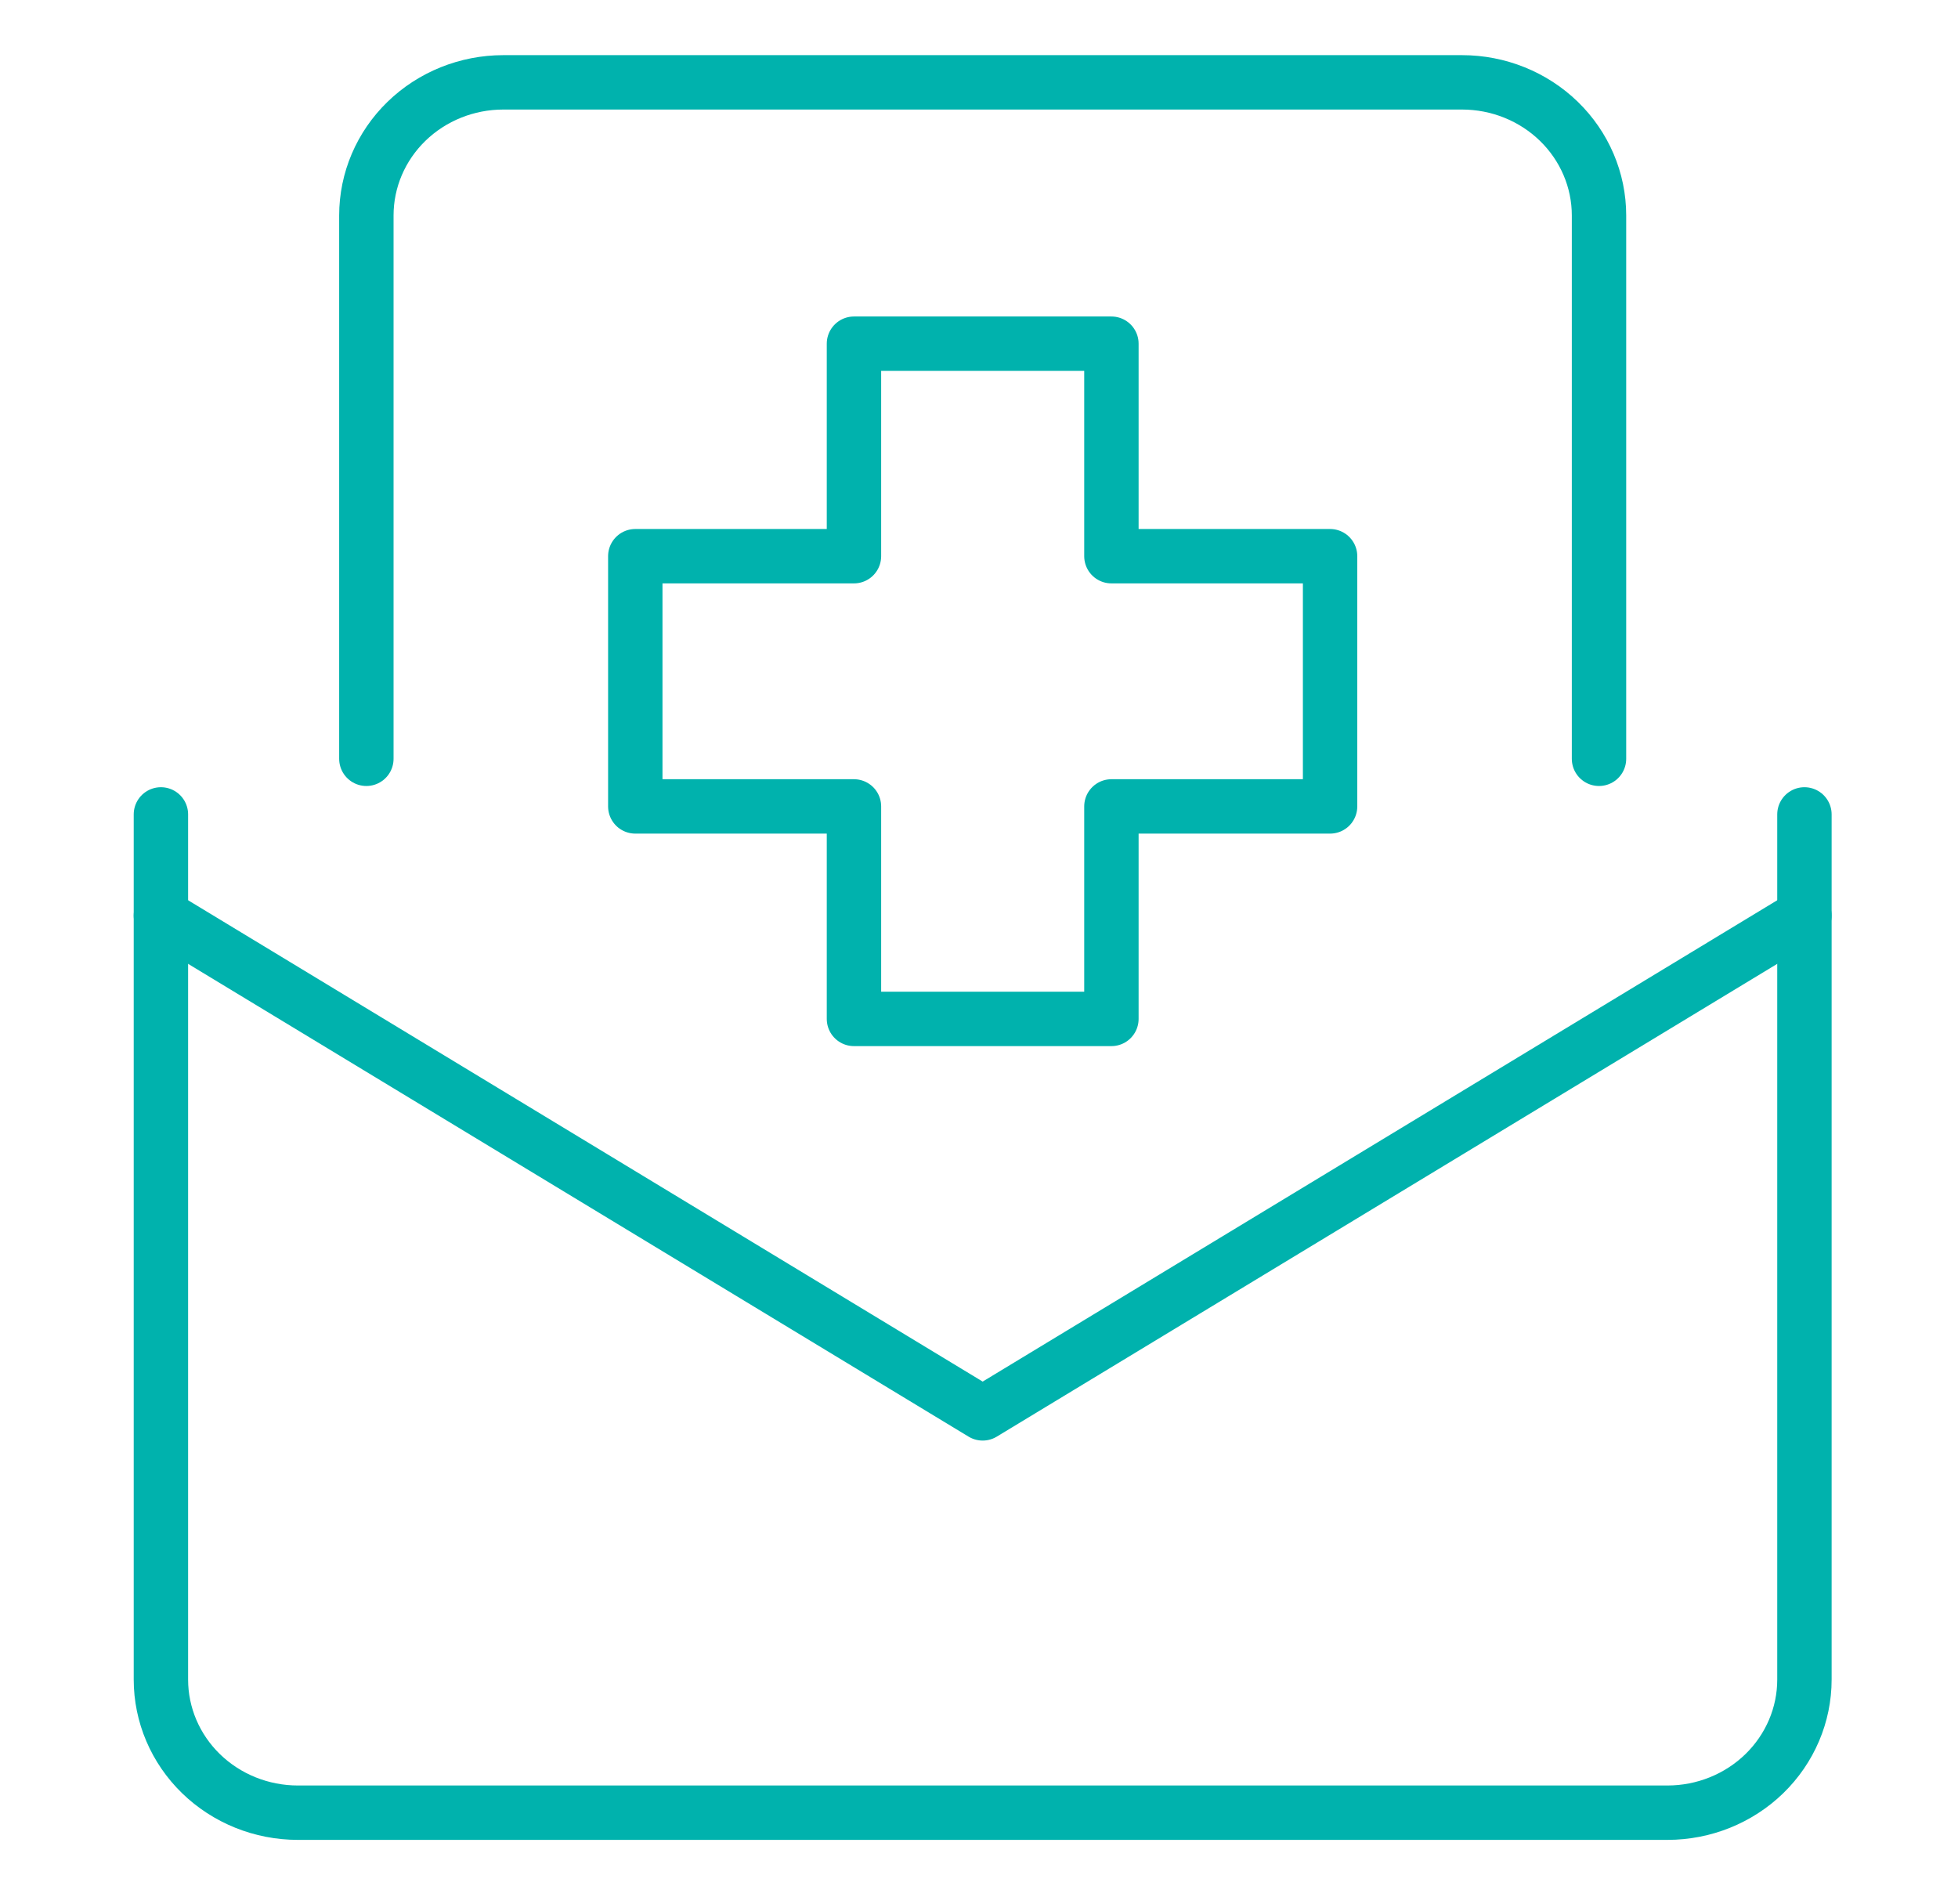
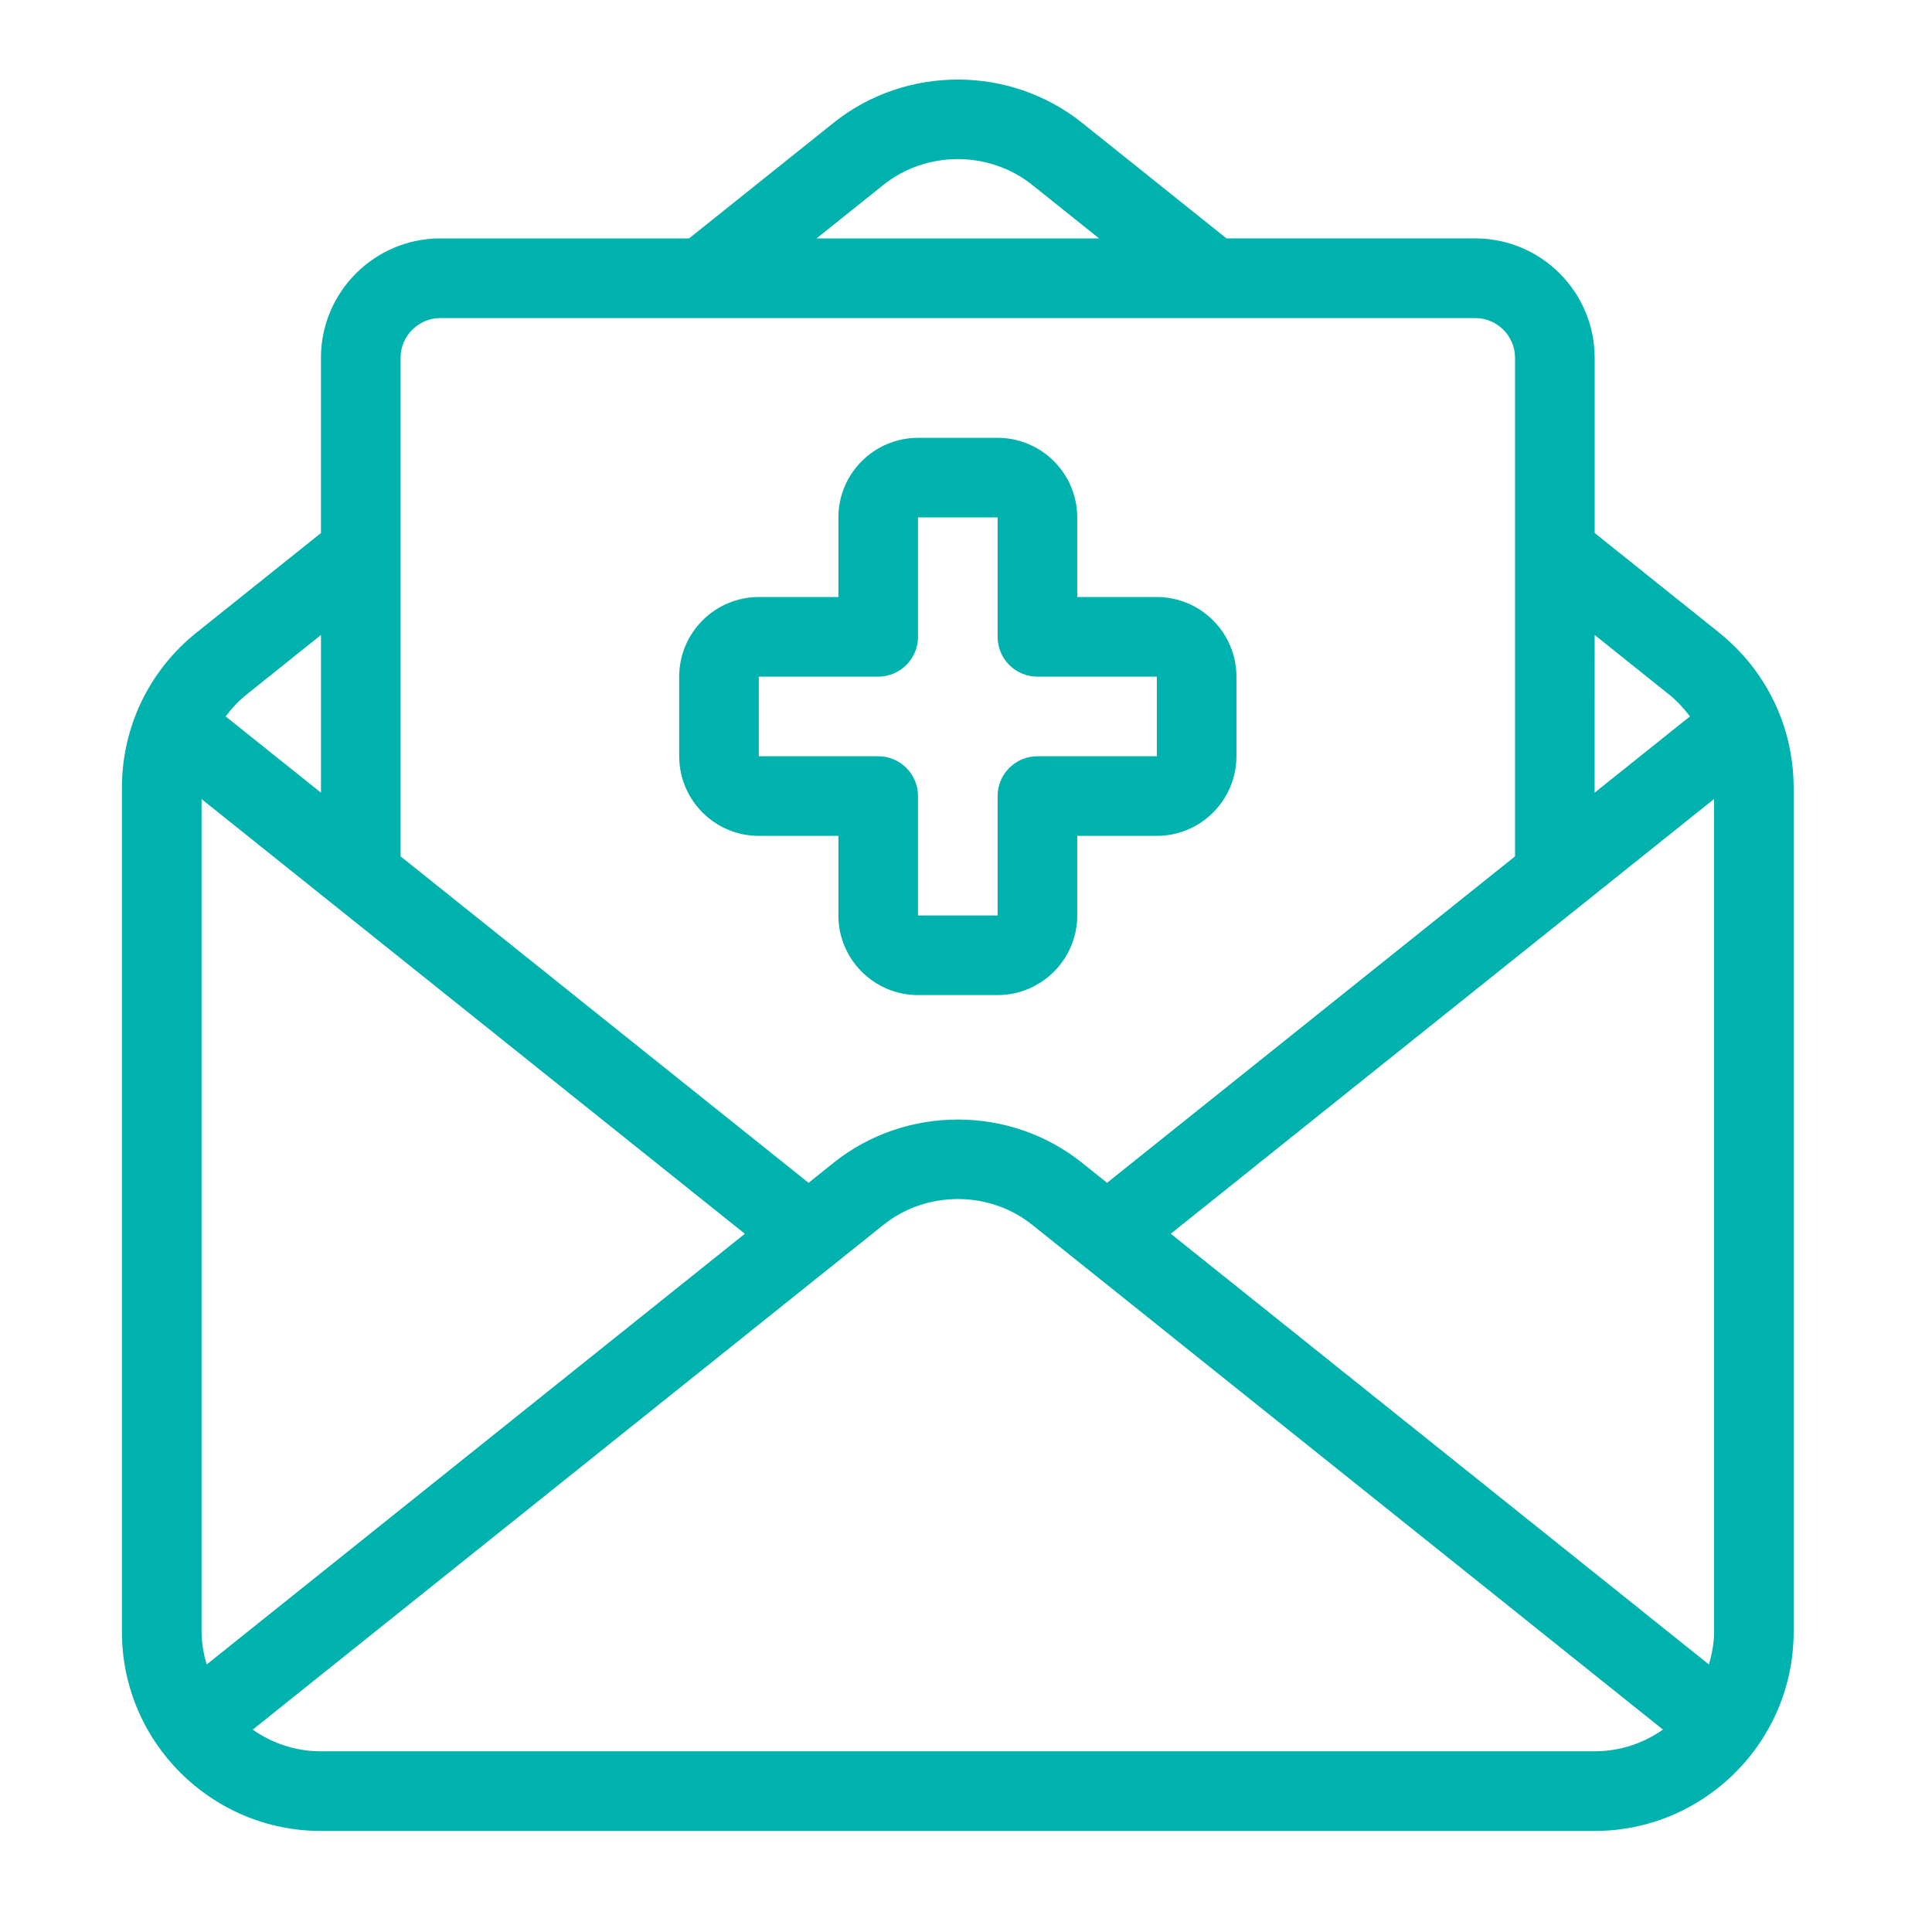
- <svg xmlns="http://www.w3.org/2000/svg" width="72" height="70" viewBox="0 0 72 70" fill="none">
-   <path d="M40.869 12.638H31.402V20.452H23.361V29.653H31.402V37.467H40.869V29.653H48.91V20.452H40.869V12.638Z" stroke="#00B2AD" stroke-width="2" stroke-linecap="round" stroke-linejoin="round" />
-   <path d="M66.353 29.947V61.761C66.353 63.059 65.822 64.303 64.878 65.221C63.933 66.139 62.652 66.655 61.317 66.655H10.953C9.618 66.655 8.337 66.139 7.392 65.221C6.448 64.303 5.917 63.059 5.917 61.761V29.947" stroke="#00B2AD" stroke-width="2" stroke-linecap="round" stroke-linejoin="round" />
-   <path d="M5.917 33.667L36.135 51.972L66.353 33.667" stroke="#00B2AD" stroke-width="2" stroke-linecap="round" stroke-linejoin="round" />
-   <path d="M13.472 27.902V7.922C13.472 6.624 14.002 5.379 14.947 4.461C15.891 3.544 17.172 3.028 18.508 3.028H53.762C55.098 3.028 56.379 3.544 57.323 4.461C58.268 5.379 58.799 6.624 58.799 7.922V27.902" stroke="#00B2AD" stroke-width="2" stroke-linecap="round" stroke-linejoin="round" />
+ <svg xmlns="http://www.w3.org/2000/svg" width="85" height="85" viewBox="0 0 85 85" fill="none">
+   <path d="M75.631 27.83L70.159 23.45V15.743C70.159 12.845 67.802 10.488 64.905 10.488H53.96L47.612 5.408C44.439 2.865 39.837 2.865 36.668 5.408L30.318 10.489H19.373C16.477 10.489 14.12 12.847 14.12 15.745V23.452L8.647 27.83C6.56 29.498 5.364 31.99 5.364 34.663V71.796C5.364 76.626 9.292 80.554 14.12 80.554H70.157C74.985 80.554 78.913 76.624 78.913 71.796V34.663C78.913 31.99 77.715 29.5 75.629 27.831L75.631 27.83ZM70.159 27.936L73.442 30.565C73.792 30.845 74.088 31.171 74.351 31.519L70.157 34.874L70.159 27.936ZM38.857 8.143C40.758 6.619 43.518 6.618 45.423 8.143L48.355 10.489H35.923L38.857 8.143ZM17.624 15.745C17.624 14.78 18.41 13.994 19.375 13.994H64.905C65.87 13.994 66.656 14.78 66.656 15.745V37.676L48.707 52.038L47.612 51.162C44.439 48.619 39.837 48.621 36.668 51.162L35.573 52.038L17.624 37.676V15.745ZM10.838 30.565L14.121 27.936V34.874L9.927 31.519C10.19 31.171 10.488 30.845 10.838 30.565ZM8.868 71.796V35.156L32.77 54.281L9.092 73.232C8.961 72.773 8.868 72.297 8.868 71.796ZM70.159 77.051H14.121C13.004 77.051 11.971 76.694 11.118 76.097L38.858 53.896C40.76 52.372 43.522 52.37 45.425 53.896L73.164 76.095C72.311 76.692 71.278 77.05 70.16 77.05L70.159 77.051ZM75.412 71.796C75.412 72.297 75.319 72.772 75.188 73.23L51.509 54.279L75.41 35.155V71.794L75.412 71.796Z" fill="#00B2AD" />
+   <path d="M43.891 43.779H40.389C38.457 43.779 36.886 42.208 36.886 40.277V36.775H33.384C31.453 36.775 29.882 35.204 29.882 33.272V29.77C29.882 27.838 31.453 26.267 33.384 26.267H36.886V22.765C36.886 20.834 38.457 19.263 40.389 19.263H43.891C45.823 19.263 47.394 20.834 47.394 22.765V26.267H50.896C52.827 26.267 54.398 27.838 54.398 29.77V33.272C54.398 35.204 52.827 36.775 50.896 36.775H47.394V40.277C47.394 42.208 45.823 43.779 43.891 43.779ZM33.384 29.77V33.272H38.638C39.604 33.272 40.389 34.057 40.389 35.023V40.277H43.891V35.023C43.891 34.057 44.676 33.272 45.642 33.272H50.896V29.77H45.642C44.676 29.77 43.891 28.985 43.891 28.019V22.765H40.389V28.019C40.389 28.985 39.604 29.77 38.638 29.77H33.384Z" fill="#00B2AD" />
</svg>
